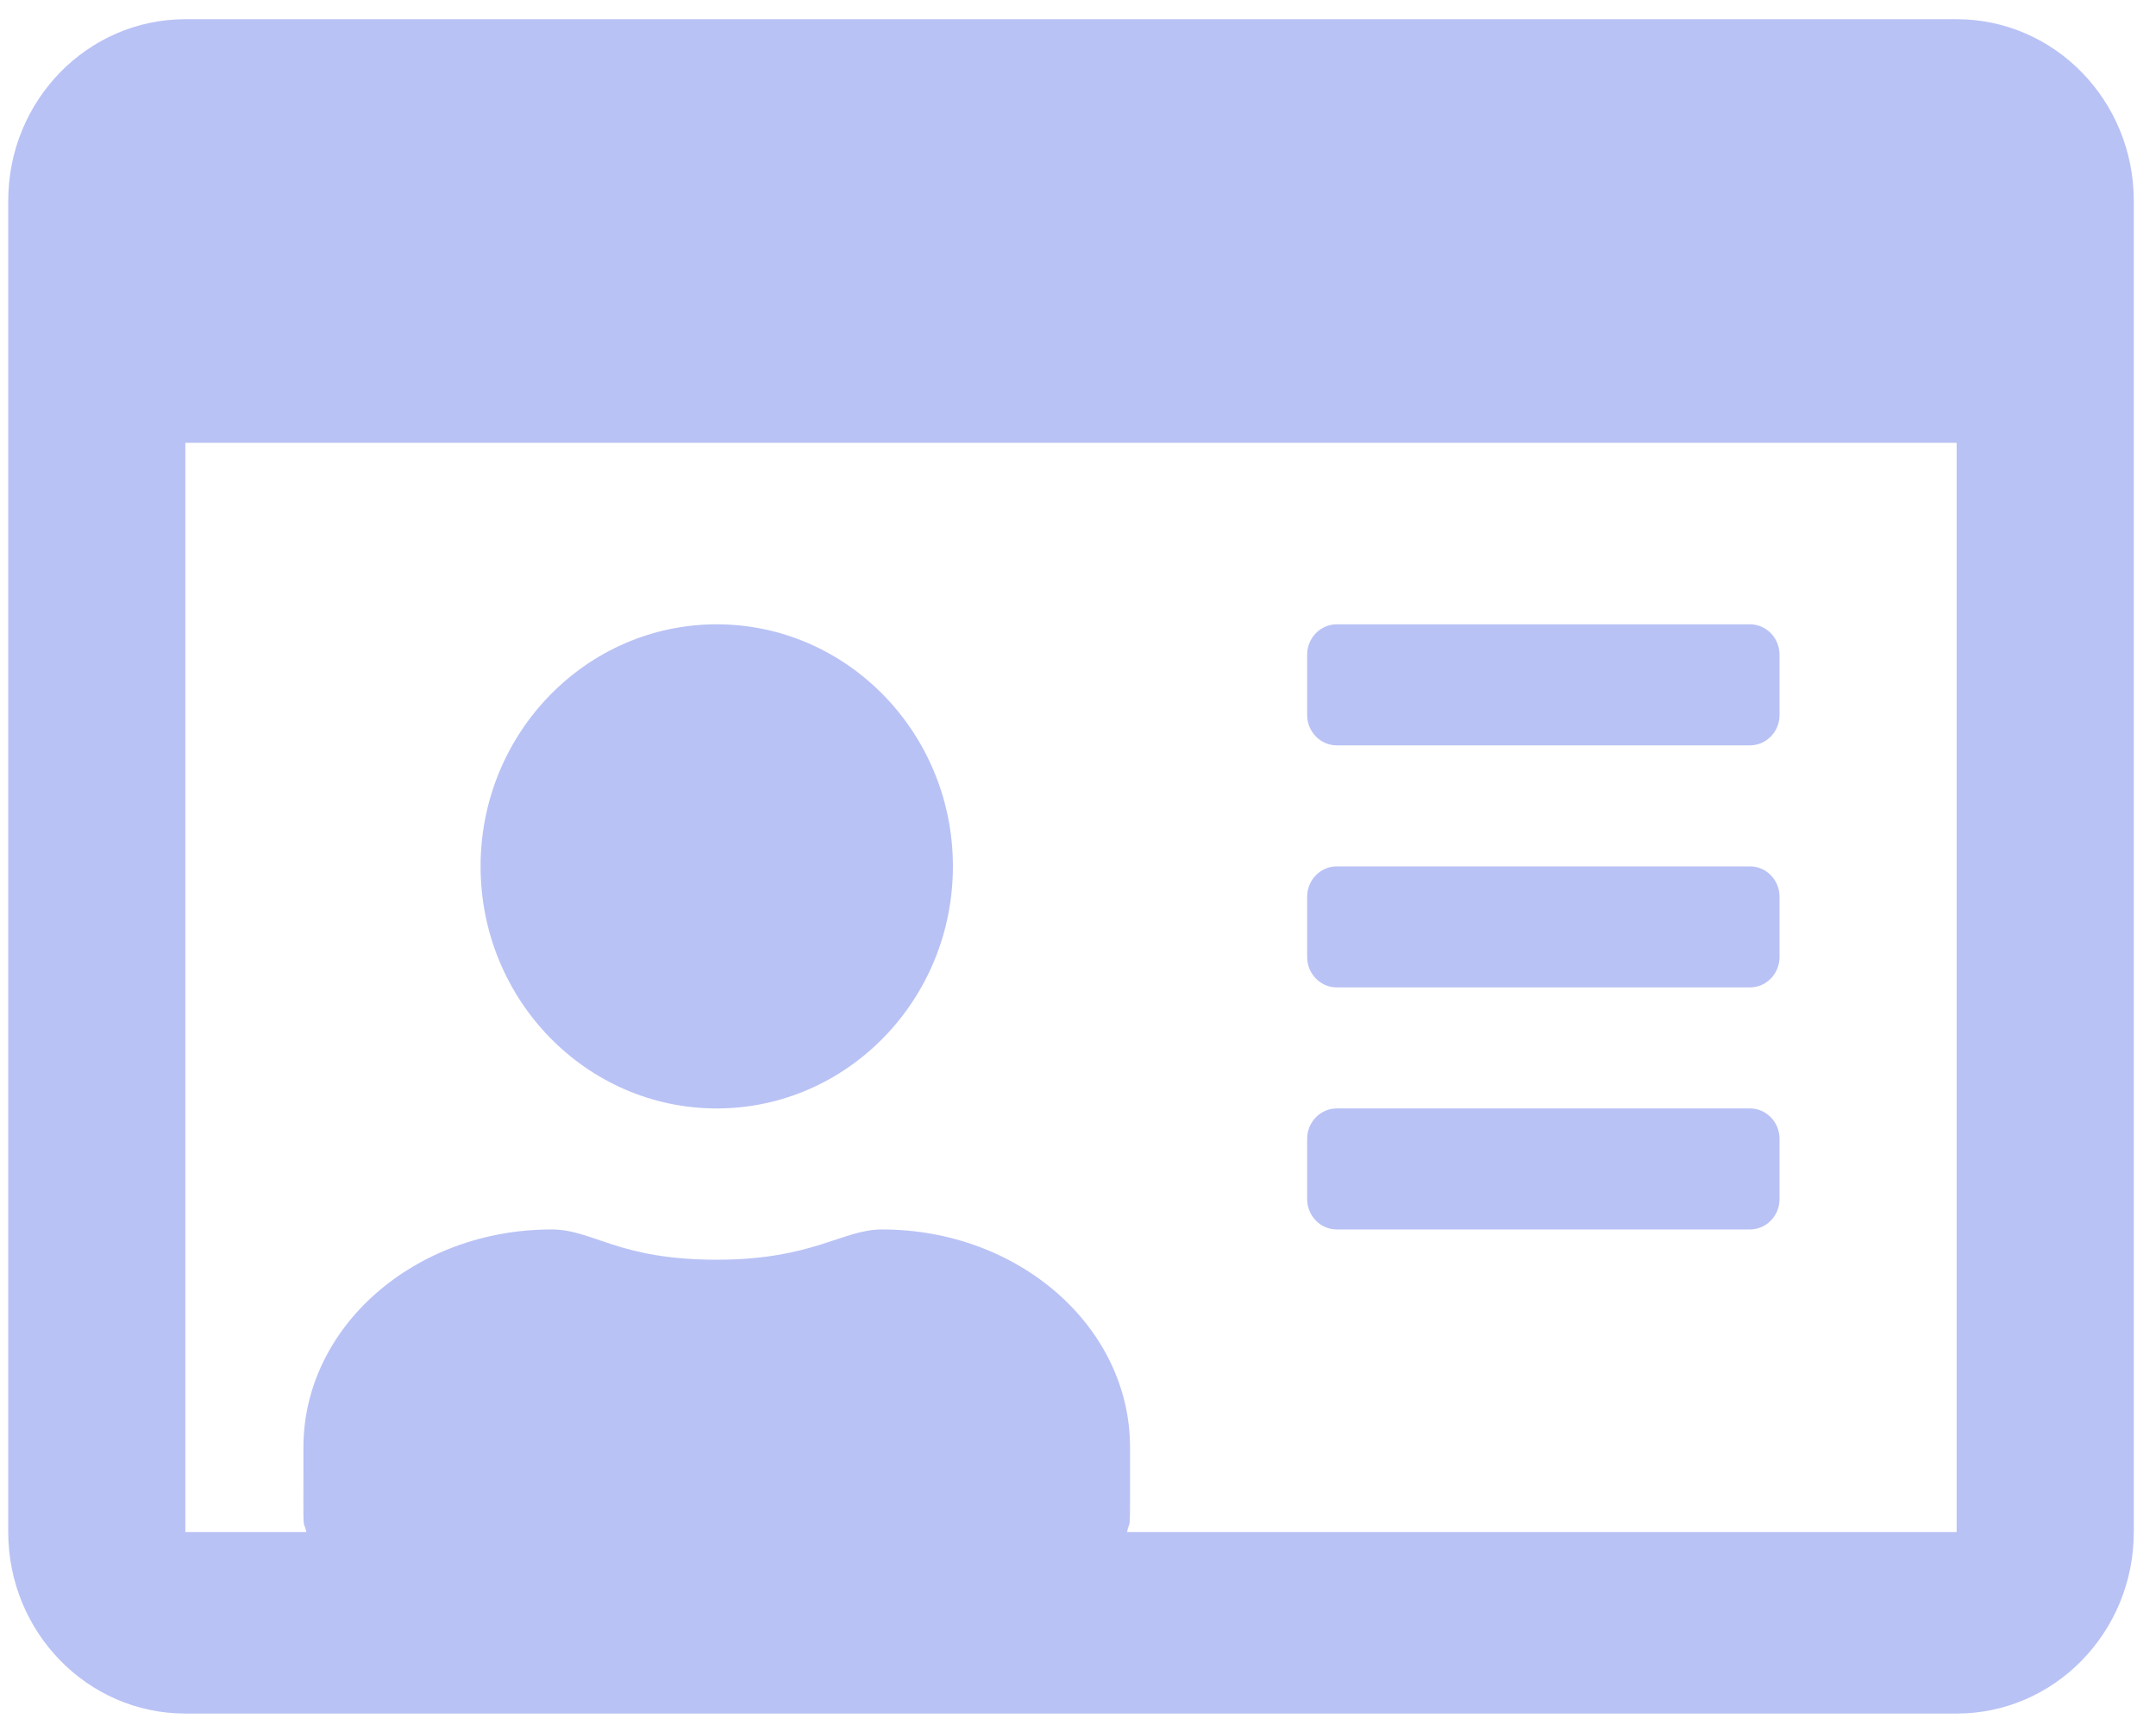
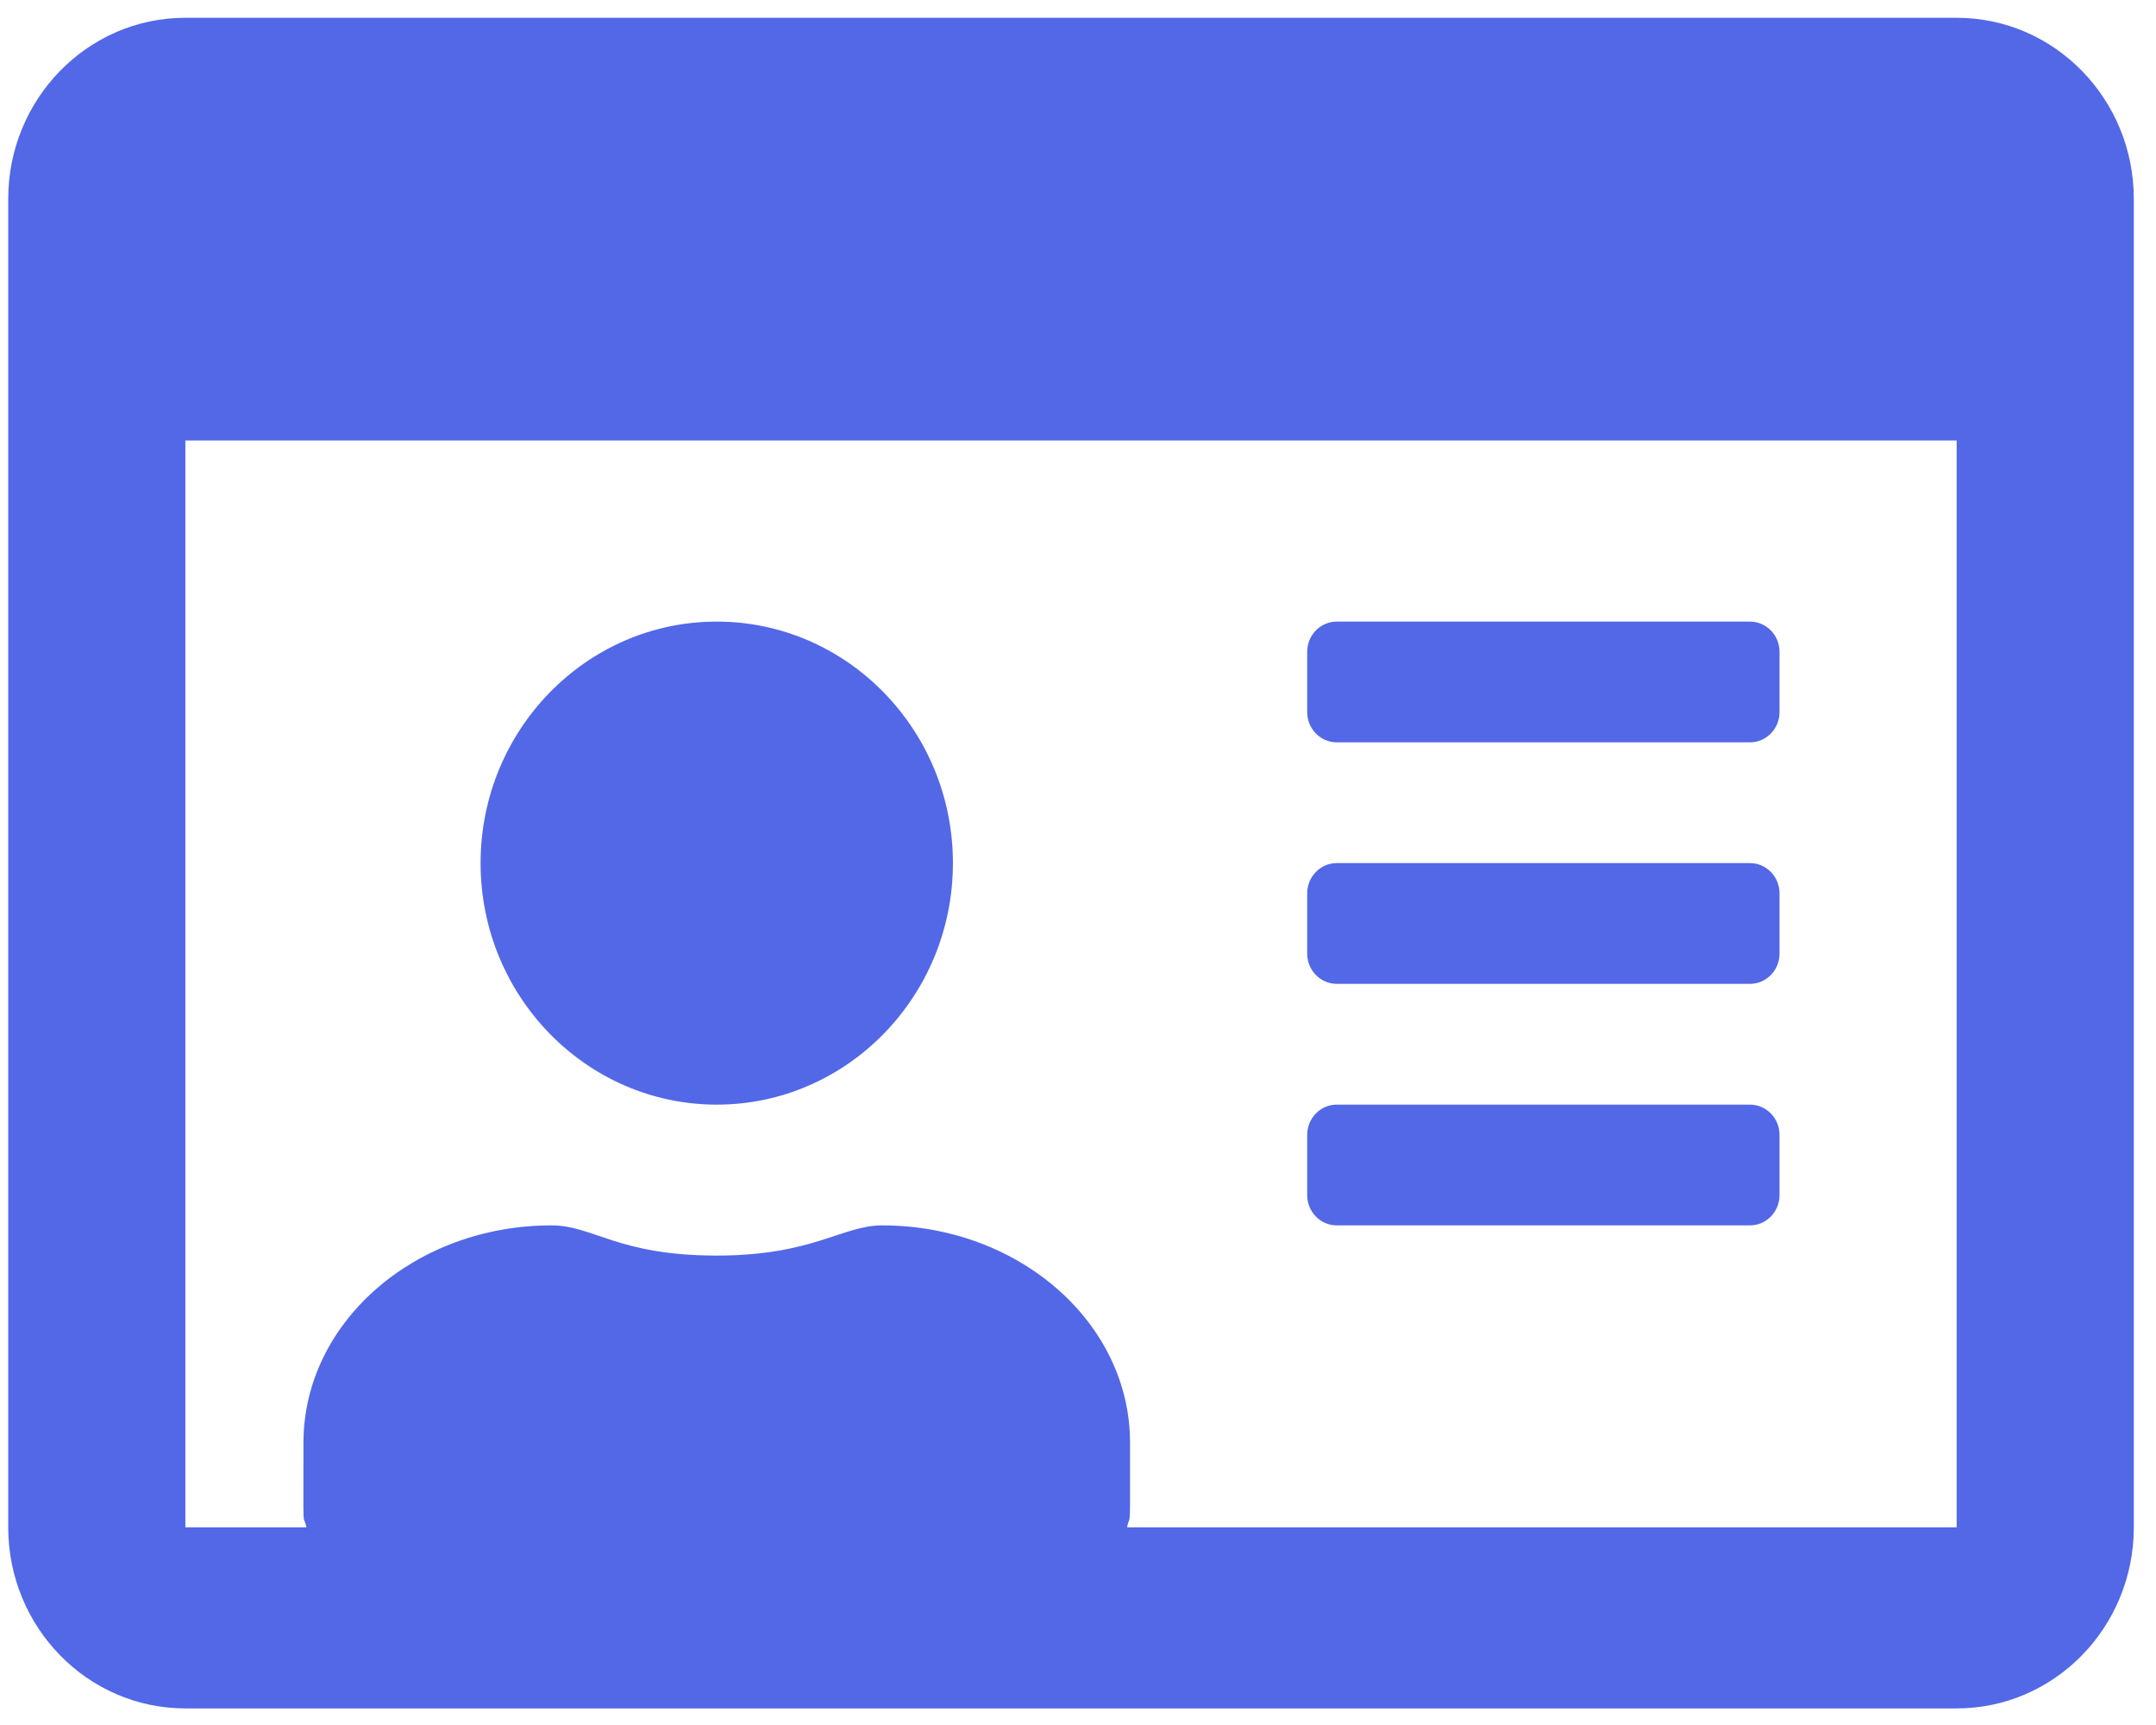
<svg xmlns="http://www.w3.org/2000/svg" width="65" height="52" viewBox="0 0 65 52" fill="none">
-   <path d="M58.99 0.579H5.588C2.64 0.579 0.248 3.03 0.248 6.052V46.183C0.248 49.204 2.64 51.655 5.588 51.655H58.99C61.938 51.655 64.33 49.204 64.33 46.183V6.052C64.33 3.03 61.938 0.579 58.99 0.579ZM58.99 46.183H33.98C34.08 45.67 34.069 46.593 34.069 43.629C34.069 40.003 30.721 37.062 26.593 37.062C25.391 37.062 24.512 37.974 21.609 37.974C18.616 37.974 17.893 37.062 16.625 37.062C12.497 37.062 9.148 40.003 9.148 43.629C9.148 46.593 9.126 45.67 9.237 46.183H5.588V13.348H58.99V46.183ZM40.3 37.062H52.76C53.249 37.062 53.65 36.651 53.65 36.15V34.326C53.65 33.824 53.249 33.414 52.76 33.414H40.3C39.81 33.414 39.409 33.824 39.409 34.326V36.15C39.409 36.651 39.81 37.062 40.3 37.062ZM40.3 29.765H52.76C53.249 29.765 53.65 29.355 53.65 28.853V27.029C53.65 26.527 53.249 26.117 52.76 26.117H40.3C39.81 26.117 39.409 26.527 39.409 27.029V28.853C39.409 29.355 39.81 29.765 40.3 29.765ZM40.3 22.469H52.76C53.249 22.469 53.65 22.058 53.65 21.557V19.733C53.65 19.231 53.249 18.82 52.76 18.82H40.3C39.81 18.82 39.409 19.231 39.409 19.733V21.557C39.409 22.058 39.81 22.469 40.3 22.469ZM21.609 33.414C25.536 33.414 28.729 30.142 28.729 26.117C28.729 22.093 25.536 18.82 21.609 18.82C17.681 18.82 14.489 22.093 14.489 26.117C14.489 30.142 17.681 33.414 21.609 33.414Z" fill="#5268E7" fill-opacity="0.4" />
+   <path d="M58.99 0.536H5.588C2.64 0.536 0.248 2.982 0.248 5.997V46.04C0.248 49.054 2.64 51.5 5.588 51.5H58.99C61.939 51.5 64.331 49.054 64.331 46.04V5.997C64.331 2.982 61.939 0.536 58.99 0.536ZM58.99 46.04H33.98C34.081 45.528 34.069 46.449 34.069 43.491C34.069 39.874 30.721 36.939 26.593 36.939C25.392 36.939 24.513 37.849 21.609 37.849C18.616 37.849 17.893 36.939 16.625 36.939C12.497 36.939 9.149 39.874 9.149 43.491C9.149 46.449 9.126 45.528 9.238 46.04H5.588V13.277H58.99V46.04ZM40.3 36.939H52.76C53.25 36.939 53.65 36.529 53.65 36.029V34.209C53.65 33.708 53.25 33.299 52.76 33.299H40.3C39.81 33.299 39.41 33.708 39.41 34.209V36.029C39.41 36.529 39.81 36.939 40.3 36.939ZM40.3 29.658H52.76C53.25 29.658 53.65 29.249 53.65 28.748V26.928C53.65 26.428 53.25 26.018 52.76 26.018H40.3C39.81 26.018 39.41 26.428 39.41 26.928V28.748C39.41 29.249 39.81 29.658 40.3 29.658ZM40.3 22.378H52.76C53.25 22.378 53.65 21.968 53.65 21.468V19.648C53.65 19.147 53.25 18.738 52.76 18.738H40.3C39.81 18.738 39.41 19.147 39.41 19.648V21.468C39.41 21.968 39.81 22.378 40.3 22.378ZM21.609 33.299C25.536 33.299 28.729 30.034 28.729 26.018C28.729 22.002 25.536 18.738 21.609 18.738C17.682 18.738 14.489 22.002 14.489 26.018C14.489 30.034 17.682 33.299 21.609 33.299Z" fill="#5268E7" />
</svg>
